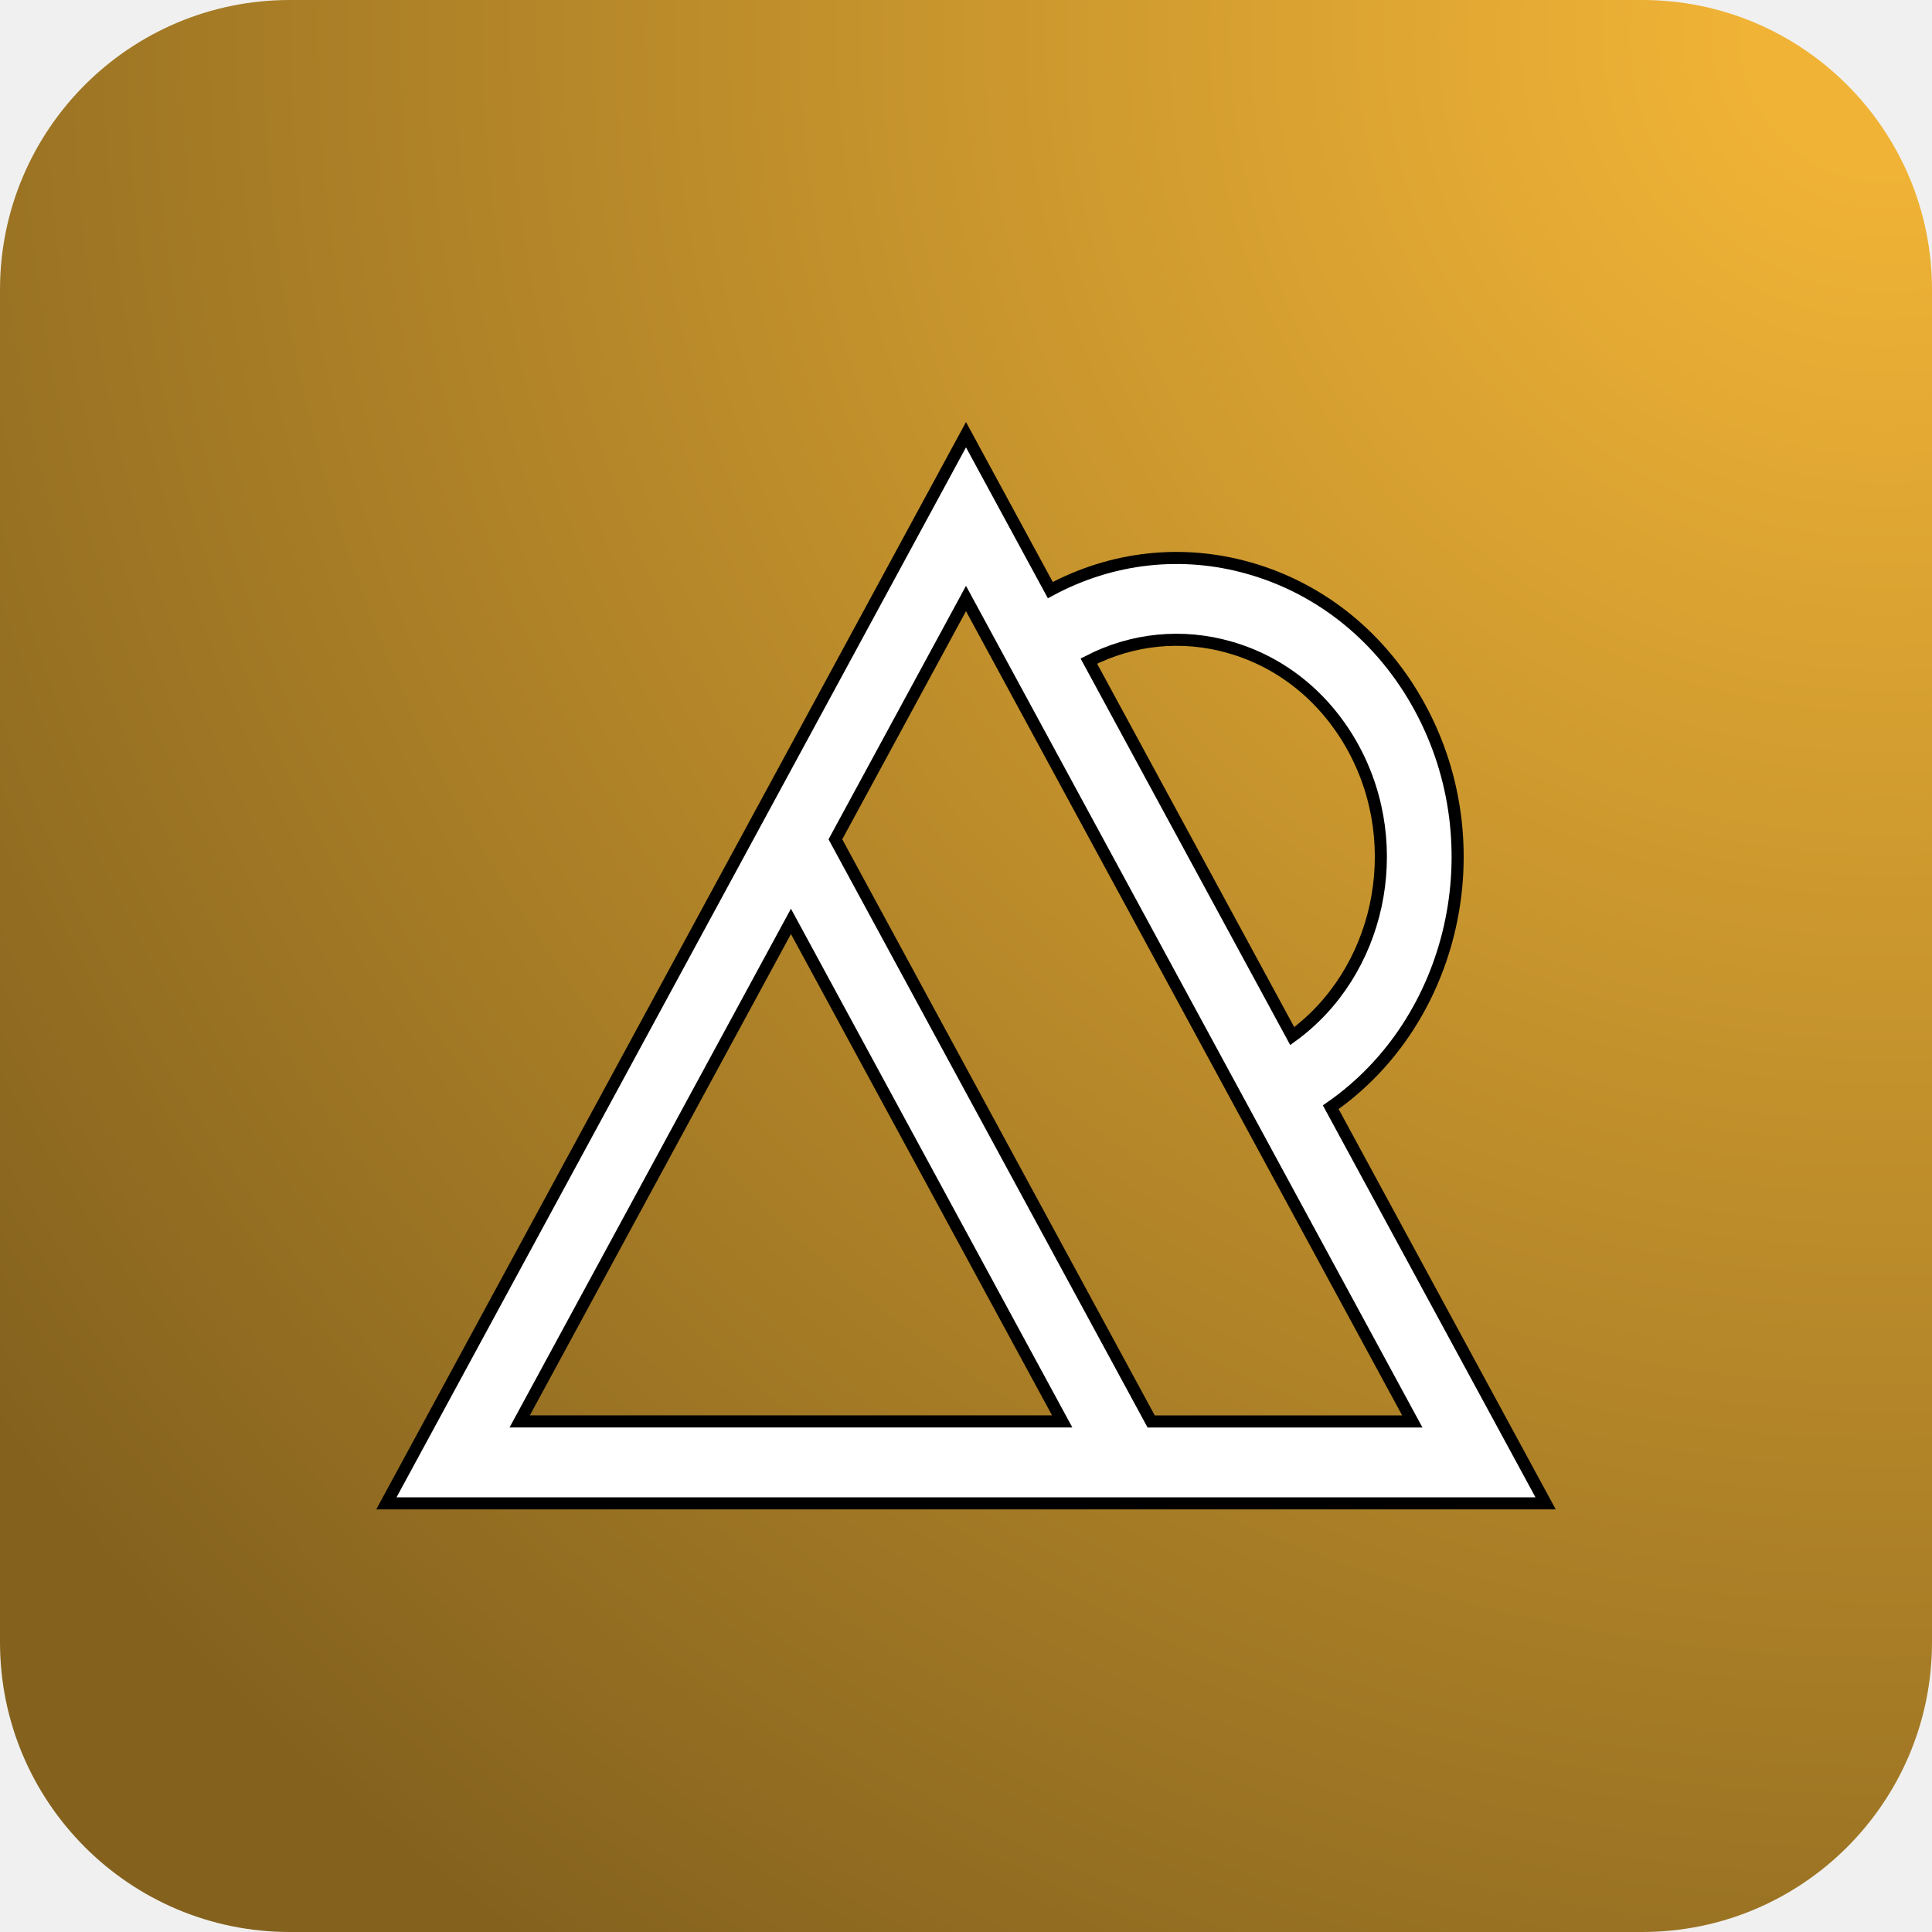
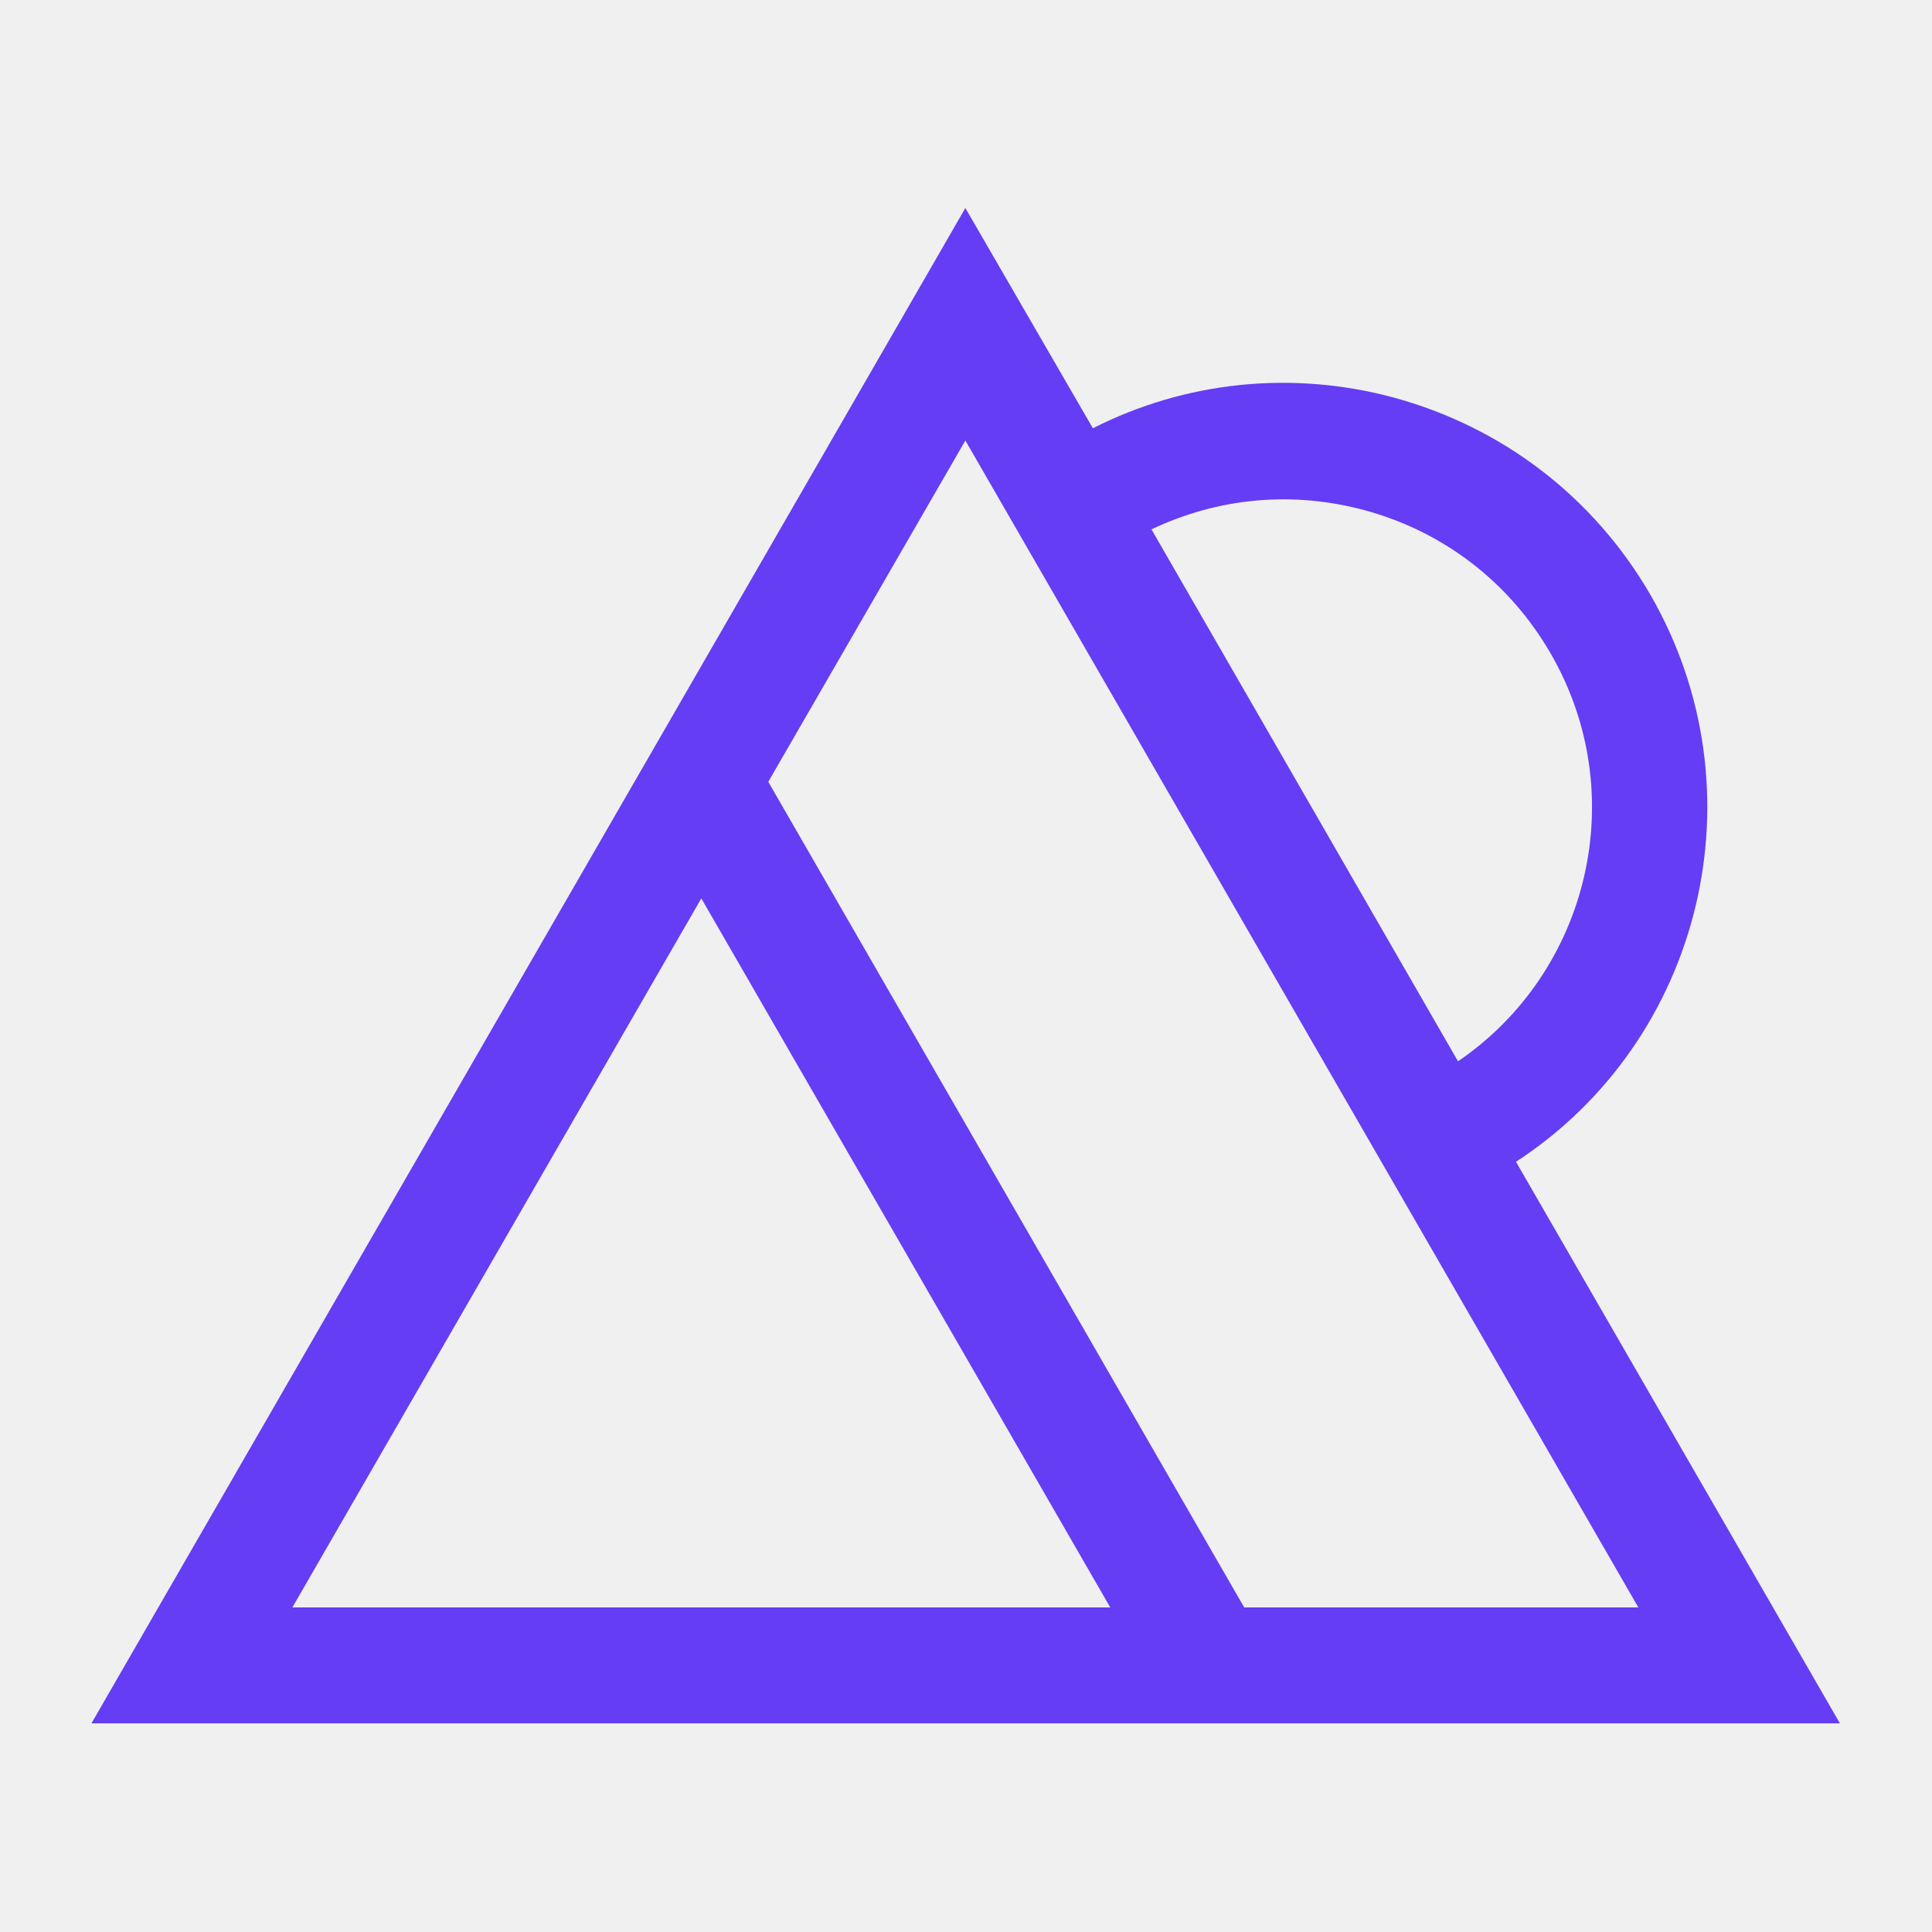
- <svg xmlns="http://www.w3.org/2000/svg" width="160" height="160" viewBox="0 0 160 160" fill="none">
-   <g clip-path="url(#clip0_203_32)">
-     <path d="M136 0H24C10.745 0 0 10.745 0 24V136C0 149.255 10.745 160 24 160H136C149.255 160 160 149.255 160 136V24C160 10.745 149.255 0 136 0Z" fill="url(#paint0_radial_203_32)" />
-     <path d="M110.207 91.695C120.447 84.568 123.799 70.031 117.601 58.608C114.496 52.876 109.475 48.773 103.471 47.062C97.909 45.471 92.096 46.121 86.983 48.871L80 36L65.506 62.727L32 124.5H128L110.207 91.695ZM101.831 53.606C106.194 54.843 109.829 57.826 112.092 61.982C116.54 70.174 114.228 80.558 107.018 85.805L90.173 54.749C93.801 52.891 97.895 52.485 101.831 53.602V53.606ZM80 49.566L116.961 117.719H95.335L69.184 69.508L80 49.566ZM43.039 117.715L65.503 76.305L87.966 117.715H43.039Z" fill="white" />
-     <path d="M110.207 91.695C120.447 84.568 123.799 70.031 117.601 58.608C114.496 52.876 109.475 48.773 103.471 47.062C97.909 45.471 92.096 46.121 86.983 48.871L80 36L65.506 62.727L32 124.5H128L110.207 91.695ZM101.831 53.606C106.194 54.843 109.829 57.826 112.092 61.982C116.54 70.174 114.228 80.558 107.018 85.805L90.173 54.749C93.801 52.891 97.895 52.485 101.831 53.602V53.606ZM80 49.566L116.961 117.719H95.335L69.184 69.508L80 49.566ZM43.039 117.715L65.503 76.305L87.966 117.715H43.039Z" stroke="black" />
+ <svg xmlns="http://www.w3.org/2000/svg" version="1.0" id="Percona_-_Logomark_-_One_color_dark" x="0px" y="0px" viewBox="0 0 300 300" style="enable-background:new 0 0 300 300;" xml:space="preserve">
+   <style type="text/css">
+ 	.st0{fill:#653DF4;}
+ </style>
+   <g>
+     <path class="st0" d="M108.9,139.5l63.5,110.1h-127L108.9,139.5z M178.8,82.2c10.3-4.9,21.8-6,33-3c12.3,3.3,22.6,11.2,29,22.3   c12.6,21.8,6,49.4-14.4,63.3L178.8,82.2z M119.3,121.4l30.6-53l0,0l104.5,181.2h-61.2L119.3,121.4z M108.9,103.4L14.2,267.6h271.5   l-50.3-87.2c29-18.9,38.4-57.6,20.9-88c-8.8-15.2-23-26.1-40-30.7c-15.7-4.2-32.2-2.5-46.6,4.8l-19.8-34.2L108.9,103.4z" />
  </g>
-   <defs>
-     <radialGradient id="paint0_radial_203_32" cx="0" cy="0" r="1" gradientUnits="userSpaceOnUse" gradientTransform="translate(158 1.5) rotate(0.148661) scale(225.435)">
-       <stop offset="0.05" stop-color="#F0B336" />
-       <stop offset="0.88" stop-color="#84621E" />
-     </radialGradient>
-     <clipPath id="clip0_203_32">
-       <rect width="160" height="160" fill="white" />
-     </clipPath>
-   </defs>
</svg>
